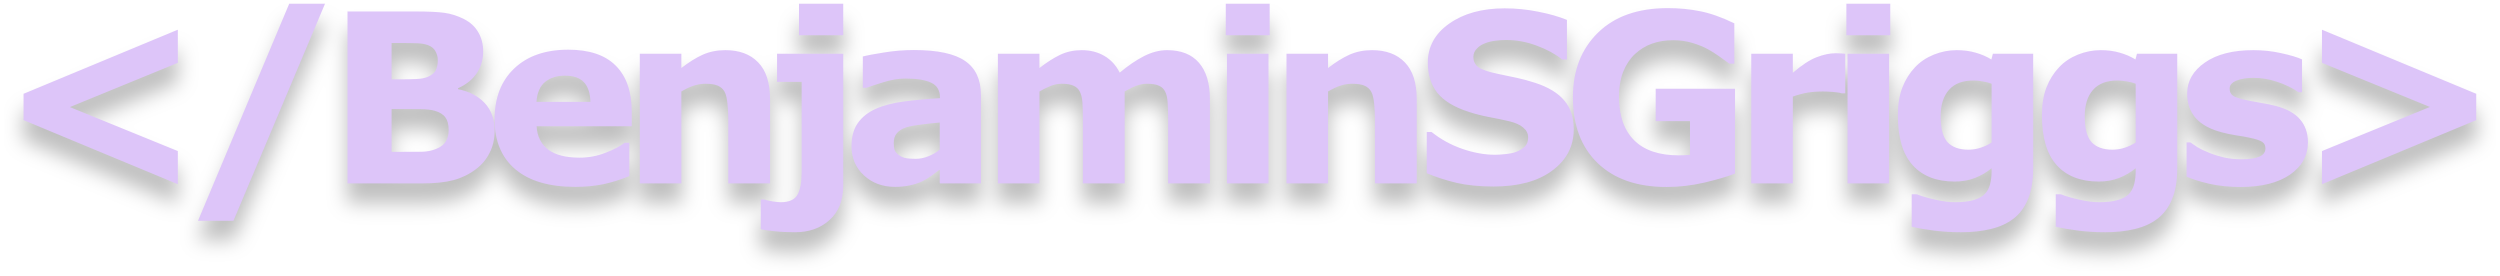
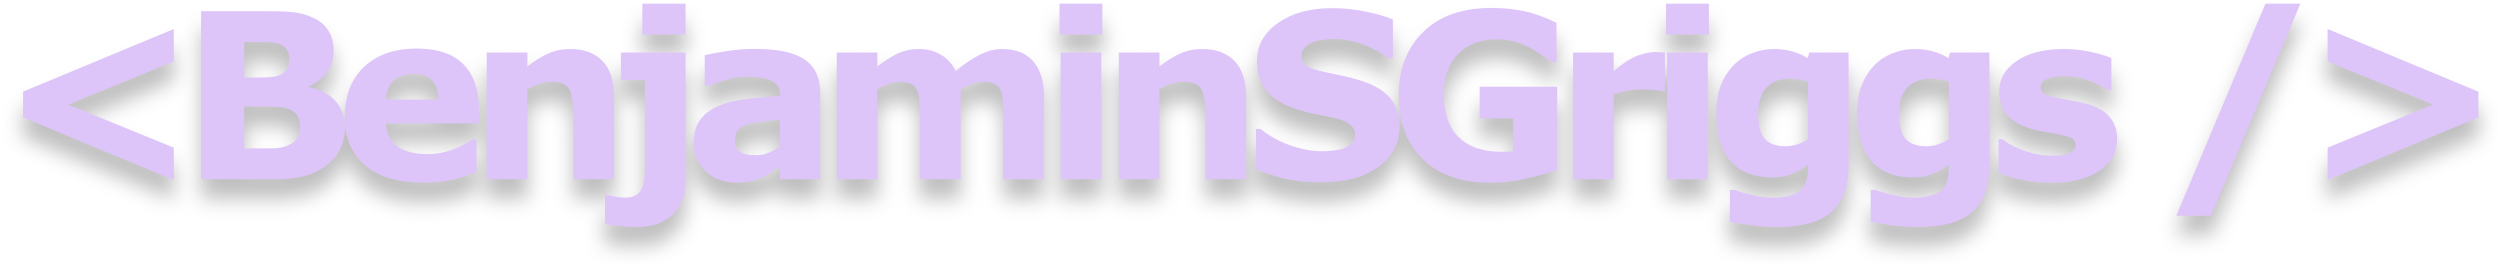
- <svg xmlns="http://www.w3.org/2000/svg" width="518" height="57" viewBox="0 0 518 57" fill="none">
+ <svg xmlns="http://www.w3.org/2000/svg" width="530" height="57" viewBox="0 0 530 57" fill="none">
  <g filter="url(#filter0_d)">
-     <path d="M36.846 38.167L4.881 24.889V19.434L36.846 6.155V13.021L14.475 22.185L36.846 31.301V38.167ZM67.343 0.771L48.37 45.752H41.025L59.926 0.771H67.343ZM102.483 27.09C102.483 28.812 102.132 30.352 101.43 31.707C100.744 33.063 99.795 34.188 98.583 35.081C97.179 36.134 95.632 36.883 93.941 37.33C92.266 37.777 90.137 38 87.553 38H72.001V2.375H85.83C88.701 2.375 90.799 2.47 92.123 2.662C93.463 2.853 94.787 3.276 96.095 3.93C97.45 4.616 98.455 5.541 99.109 6.705C99.779 7.854 100.114 9.169 100.114 10.653C100.114 12.376 99.659 13.899 98.75 15.223C97.841 16.531 96.557 17.551 94.898 18.285V18.477C97.227 18.939 99.069 19.896 100.425 21.348C101.797 22.799 102.483 24.713 102.483 27.09ZM90.711 12.447C90.711 11.857 90.56 11.267 90.257 10.677C89.97 10.087 89.451 9.648 88.701 9.361C88.032 9.106 87.194 8.97 86.189 8.954C85.2 8.922 83.805 8.906 82.002 8.906H81.141V16.443H82.576C84.028 16.443 85.264 16.419 86.285 16.371C87.306 16.323 88.111 16.164 88.701 15.893C89.531 15.526 90.073 15.055 90.328 14.481C90.584 13.891 90.711 13.213 90.711 12.447ZM92.96 26.946C92.96 25.814 92.737 24.945 92.29 24.338C91.86 23.716 91.118 23.254 90.065 22.951C89.347 22.743 88.359 22.632 87.099 22.616C85.838 22.6 84.522 22.592 83.151 22.592H81.141V31.468H81.811C84.395 31.468 86.245 31.46 87.362 31.444C88.478 31.428 89.507 31.221 90.448 30.822C91.405 30.424 92.059 29.897 92.41 29.243C92.777 28.573 92.96 27.808 92.96 26.946ZM130.899 26.157H111.184C111.312 28.262 112.109 29.873 113.577 30.99C115.06 32.106 117.237 32.665 120.108 32.665C121.927 32.665 123.689 32.338 125.396 31.684C127.103 31.03 128.451 30.328 129.439 29.578H130.396V36.493C128.451 37.274 126.616 37.84 124.894 38.191C123.171 38.542 121.265 38.718 119.175 38.718C113.784 38.718 109.653 37.505 106.782 35.081C103.911 32.657 102.475 29.203 102.475 24.721C102.475 20.287 103.831 16.778 106.542 14.194C109.27 11.594 113.002 10.294 117.74 10.294C122.11 10.294 125.396 11.402 127.597 13.62C129.798 15.821 130.899 18.995 130.899 23.142V26.157ZM122.333 21.108C122.286 19.306 121.839 17.95 120.994 17.041C120.148 16.132 118.832 15.677 117.046 15.677C115.387 15.677 114.023 16.108 112.955 16.969C111.886 17.831 111.288 19.21 111.16 21.108H122.333ZM159.554 38H150.893V24.673C150.893 23.589 150.837 22.512 150.726 21.443C150.614 20.359 150.423 19.561 150.152 19.051C149.832 18.461 149.362 18.03 148.74 17.759C148.134 17.488 147.28 17.352 146.18 17.352C145.398 17.352 144.601 17.48 143.787 17.735C142.99 17.99 142.12 18.397 141.179 18.955V38H132.566V11.131H141.179V14.098C142.711 12.902 144.178 11.985 145.582 11.347C147.001 10.709 148.572 10.39 150.295 10.39C153.198 10.39 155.463 11.235 157.09 12.926C158.733 14.617 159.554 17.145 159.554 20.51V38ZM174.716 38.478C174.716 41.509 173.783 43.87 171.916 45.56C170.05 47.267 167.65 48.121 164.715 48.121C163.151 48.121 161.724 48.049 160.432 47.905C159.156 47.778 158.223 47.642 157.633 47.498V41.326H158.303C158.781 41.485 159.379 41.621 160.097 41.732C160.815 41.844 161.381 41.9 161.796 41.9C163.455 41.9 164.587 41.405 165.193 40.416C165.799 39.428 166.102 37.801 166.102 35.536V16.969H161.006V11.131H174.716V38.478ZM174.716 7.303H165.552V0.771H174.716V7.303ZM194.71 30.99V25.391C193.546 25.487 192.285 25.622 190.93 25.798C189.574 25.957 188.545 26.149 187.843 26.372C186.982 26.643 186.32 27.042 185.857 27.568C185.411 28.079 185.187 28.757 185.187 29.602C185.187 30.16 185.235 30.615 185.331 30.966C185.427 31.317 185.666 31.652 186.049 31.971C186.416 32.29 186.854 32.529 187.365 32.688C187.875 32.832 188.673 32.904 189.757 32.904C190.619 32.904 191.488 32.728 192.365 32.377C193.258 32.026 194.04 31.564 194.71 30.99ZM194.71 35.153C194.247 35.504 193.673 35.926 192.987 36.421C192.301 36.915 191.655 37.306 191.049 37.593C190.204 37.976 189.327 38.255 188.417 38.431C187.508 38.622 186.511 38.718 185.427 38.718C182.875 38.718 180.737 37.928 179.015 36.349C177.292 34.77 176.431 32.752 176.431 30.296C176.431 28.334 176.869 26.731 177.747 25.487C178.624 24.243 179.868 23.262 181.479 22.544C183.074 21.826 185.052 21.316 187.413 21.013C189.773 20.71 192.222 20.486 194.758 20.343V20.199C194.758 18.716 194.152 17.695 192.939 17.137C191.727 16.562 189.941 16.275 187.58 16.275C186.16 16.275 184.645 16.531 183.034 17.041C181.423 17.535 180.267 17.918 179.565 18.189H178.775V11.706C179.685 11.466 181.16 11.187 183.202 10.868C185.259 10.533 187.317 10.366 189.374 10.366C194.271 10.366 197.804 11.123 199.974 12.639C202.159 14.138 203.251 16.499 203.251 19.721V38H194.71V35.153ZM233.031 18.955V38H224.37V24.578C224.37 23.27 224.338 22.161 224.275 21.252C224.211 20.327 224.035 19.577 223.748 19.003C223.461 18.429 223.022 18.014 222.432 17.759C221.858 17.488 221.045 17.352 219.992 17.352C219.146 17.352 218.325 17.527 217.527 17.878C216.73 18.213 216.012 18.572 215.374 18.955V38H206.761V11.131H215.374V14.098C216.858 12.934 218.277 12.025 219.633 11.371C220.989 10.717 222.488 10.39 224.131 10.39C225.901 10.39 227.465 10.788 228.82 11.586C230.176 12.367 231.237 13.524 232.003 15.055C233.725 13.604 235.4 12.463 237.027 11.634C238.654 10.804 240.249 10.39 241.812 10.39C244.715 10.39 246.916 11.259 248.416 12.998C249.931 14.736 250.689 17.24 250.689 20.51V38H242.027V24.578C242.027 23.254 241.996 22.137 241.932 21.228C241.884 20.319 241.716 19.577 241.429 19.003C241.158 18.429 240.727 18.014 240.137 17.759C239.547 17.488 238.718 17.352 237.649 17.352C236.931 17.352 236.229 17.48 235.544 17.735C234.858 17.974 234.02 18.381 233.031 18.955ZM262.835 38H254.222V11.131H262.835V38ZM263.074 7.303H253.983V0.771H263.074V7.303ZM293.548 38H284.887V24.673C284.887 23.589 284.831 22.512 284.72 21.443C284.608 20.359 284.417 19.561 284.145 19.051C283.826 18.461 283.356 18.03 282.734 17.759C282.128 17.488 281.274 17.352 280.174 17.352C279.392 17.352 278.595 17.48 277.781 17.735C276.984 17.99 276.114 18.397 275.173 18.955V38H266.56V11.131H275.173V14.098C276.705 12.902 278.172 11.985 279.576 11.347C280.995 10.709 282.566 10.39 284.289 10.39C287.192 10.39 289.457 11.235 291.084 12.926C292.727 14.617 293.548 17.145 293.548 20.51V38ZM326.08 26.803C326.08 30.312 324.588 33.167 321.606 35.368C318.639 37.553 314.603 38.646 309.499 38.646C306.548 38.646 303.972 38.391 301.771 37.88C299.586 37.354 297.536 36.692 295.622 35.895V27.353H296.627C298.525 28.868 300.647 30.033 302.991 30.846C305.352 31.66 307.617 32.066 309.786 32.066C310.344 32.066 311.078 32.019 311.987 31.923C312.897 31.827 313.638 31.668 314.212 31.444C314.914 31.157 315.489 30.798 315.935 30.368C316.398 29.937 316.629 29.299 316.629 28.454C316.629 27.672 316.294 27.002 315.624 26.444C314.97 25.87 314.005 25.431 312.729 25.128C311.389 24.809 309.97 24.514 308.47 24.243C306.987 23.956 305.591 23.597 304.283 23.166C301.285 22.193 299.123 20.877 297.799 19.218C296.491 17.544 295.837 15.47 295.837 12.998C295.837 9.68 297.321 6.976 300.288 4.887C303.27 2.781 307.099 1.729 311.772 1.729C314.117 1.729 316.43 1.96 318.711 2.422C321.007 2.869 322.993 3.435 324.668 4.121V12.328H323.687C322.252 11.179 320.489 10.222 318.4 9.457C316.326 8.675 314.205 8.284 312.035 8.284C311.27 8.284 310.504 8.34 309.738 8.452C308.989 8.547 308.263 8.739 307.561 9.026C306.939 9.265 306.405 9.632 305.958 10.127C305.511 10.605 305.288 11.155 305.288 11.777C305.288 12.718 305.647 13.444 306.365 13.955C307.083 14.449 308.438 14.904 310.432 15.318C311.74 15.589 312.992 15.853 314.189 16.108C315.401 16.363 316.701 16.714 318.088 17.161C320.816 18.054 322.826 19.274 324.118 20.821C325.426 22.352 326.08 24.346 326.08 26.803ZM359.496 35.966C357.901 36.588 355.788 37.21 353.156 37.833C350.524 38.439 347.9 38.742 345.284 38.742C339.223 38.742 334.478 37.099 331.049 33.813C327.619 30.511 325.905 25.957 325.905 20.151C325.905 14.617 327.635 10.158 331.096 6.777C334.558 3.379 339.383 1.681 345.572 1.681C347.916 1.681 350.149 1.896 352.271 2.327C354.392 2.741 356.753 3.579 359.353 4.839V13.189H358.324C357.877 12.854 357.223 12.383 356.362 11.777C355.501 11.155 354.671 10.629 353.874 10.198C352.949 9.688 351.864 9.249 350.62 8.882C349.392 8.515 348.084 8.332 346.696 8.332C345.069 8.332 343.594 8.571 342.27 9.05C340.946 9.528 339.758 10.262 338.705 11.251C337.7 12.208 336.902 13.428 336.312 14.912C335.738 16.379 335.451 18.078 335.451 20.008C335.451 23.948 336.496 26.962 338.585 29.052C340.675 31.141 343.761 32.186 347.844 32.186C348.195 32.186 348.578 32.178 348.993 32.162C349.424 32.146 349.814 32.122 350.165 32.09V25.104H343.059V18.381H359.496V35.966ZM382.338 19.338H381.572C381.205 19.21 380.615 19.115 379.802 19.051C378.988 18.987 378.31 18.955 377.768 18.955C376.54 18.955 375.455 19.035 374.514 19.194C373.573 19.354 372.56 19.625 371.476 20.008V38H362.862V11.131H371.476V15.079C373.374 13.452 375.025 12.376 376.428 11.849C377.832 11.307 379.124 11.036 380.304 11.036C380.607 11.036 380.95 11.044 381.333 11.06C381.716 11.075 382.051 11.099 382.338 11.131V19.338ZM391.422 38H382.809V11.131H391.422V38ZM391.661 7.303H382.569V0.771H391.661V7.303ZM421.274 34.914C421.274 37.434 420.915 39.555 420.197 41.278C419.479 43.001 418.474 44.348 417.182 45.321C415.89 46.31 414.327 47.02 412.493 47.451C410.675 47.897 408.617 48.121 406.32 48.121C404.454 48.121 402.612 48.009 400.793 47.786C398.991 47.562 397.428 47.291 396.104 46.972V40.249H397.156C398.209 40.664 399.493 41.039 401.009 41.373C402.524 41.724 403.88 41.9 405.076 41.9C406.671 41.9 407.963 41.748 408.952 41.445C409.957 41.158 410.722 40.743 411.249 40.201C411.743 39.691 412.102 39.037 412.325 38.239C412.549 37.442 412.66 36.485 412.66 35.368V34.866C411.624 35.711 410.475 36.381 409.215 36.876C407.955 37.37 406.551 37.617 405.004 37.617C401.24 37.617 398.337 36.485 396.295 34.22C394.253 31.955 393.233 28.509 393.233 23.884C393.233 21.667 393.544 19.753 394.166 18.142C394.788 16.531 395.665 15.127 396.798 13.931C397.85 12.814 399.142 11.945 400.674 11.323C402.221 10.701 403.8 10.39 405.411 10.39C406.862 10.39 408.178 10.565 409.359 10.916C410.555 11.251 411.64 11.722 412.613 12.328L412.924 11.131H421.274V34.914ZM412.66 29.53V17.352C412.166 17.145 411.56 16.985 410.842 16.873C410.124 16.746 409.478 16.682 408.904 16.682C406.639 16.682 404.94 17.336 403.808 18.644C402.675 19.936 402.109 21.746 402.109 24.075C402.109 26.659 402.588 28.462 403.545 29.482C404.518 30.503 405.953 31.014 407.851 31.014C408.713 31.014 409.558 30.878 410.387 30.607C411.217 30.336 411.975 29.977 412.66 29.53ZM451.125 34.914C451.125 37.434 450.767 39.555 450.049 41.278C449.331 43.001 448.326 44.348 447.034 45.321C445.742 46.31 444.179 47.02 442.345 47.451C440.526 47.897 438.469 48.121 436.172 48.121C434.306 48.121 432.463 48.009 430.645 47.786C428.843 47.562 427.279 47.291 425.955 46.972V40.249H427.008C428.061 40.664 429.345 41.039 430.86 41.373C432.376 41.724 433.731 41.9 434.928 41.9C436.523 41.9 437.815 41.748 438.804 41.445C439.809 41.158 440.574 40.743 441.1 40.201C441.595 39.691 441.954 39.037 442.177 38.239C442.4 37.442 442.512 36.485 442.512 35.368V34.866C441.475 35.711 440.327 36.381 439.067 36.876C437.807 37.37 436.403 37.617 434.856 37.617C431.092 37.617 428.189 36.485 426.147 34.22C424.105 31.955 423.084 28.509 423.084 23.884C423.084 21.667 423.395 19.753 424.017 18.142C424.64 16.531 425.517 15.127 426.649 13.931C427.702 12.814 428.994 11.945 430.525 11.323C432.072 10.701 433.652 10.39 435.263 10.39C436.714 10.39 438.03 10.565 439.21 10.916C440.407 11.251 441.491 11.722 442.464 12.328L442.775 11.131H451.125V34.914ZM442.512 29.53V17.352C442.018 17.145 441.412 16.985 440.694 16.873C439.976 16.746 439.33 16.682 438.756 16.682C436.491 16.682 434.792 17.336 433.66 18.644C432.527 19.936 431.961 21.746 431.961 24.075C431.961 26.659 432.439 28.462 433.396 29.482C434.369 30.503 435.805 31.014 437.703 31.014C438.564 31.014 439.41 30.878 440.239 30.607C441.069 30.336 441.826 29.977 442.512 29.53ZM478.202 29.482C478.202 32.258 476.958 34.499 474.469 36.206C471.981 37.896 468.576 38.742 464.253 38.742C461.86 38.742 459.691 38.518 457.745 38.072C455.799 37.625 454.236 37.131 453.056 36.588V29.506H453.845C454.276 29.809 454.77 30.144 455.329 30.511C455.903 30.862 456.708 31.245 457.745 31.66C458.638 32.026 459.651 32.346 460.784 32.617C461.916 32.872 463.128 32.999 464.42 32.999C466.111 32.999 467.363 32.816 468.177 32.449C468.99 32.066 469.397 31.508 469.397 30.774C469.397 30.12 469.158 29.65 468.679 29.363C468.201 29.06 467.292 28.773 465.952 28.502C465.314 28.358 464.444 28.206 463.344 28.047C462.259 27.871 461.27 27.664 460.377 27.425C457.937 26.787 456.126 25.798 454.946 24.458C453.766 23.102 453.175 21.419 453.175 19.41C453.175 16.826 454.396 14.68 456.836 12.974C459.292 11.251 462.642 10.39 466.885 10.39C468.895 10.39 470.817 10.597 472.651 11.012C474.501 11.411 475.945 11.841 476.982 12.304V19.099H476.24C474.964 18.221 473.504 17.512 471.861 16.969C470.234 16.411 468.584 16.132 466.909 16.132C465.521 16.132 464.349 16.323 463.392 16.706C462.451 17.089 461.98 17.631 461.98 18.333C461.98 18.971 462.195 19.457 462.626 19.793C463.057 20.127 464.07 20.462 465.665 20.797C466.542 20.973 467.483 21.148 468.488 21.324C469.509 21.483 470.53 21.691 471.55 21.946C473.815 22.536 475.49 23.469 476.575 24.745C477.659 26.005 478.202 27.584 478.202 29.482ZM513.078 24.889L481.113 38.167V31.301L503.484 22.161L481.113 13.021V6.155L513.078 19.434V24.889Z" fill="#DDC5F9" />
+     <path d="M36.846 38.167L4.881 24.889V19.434L36.846 6.155V13.021L14.475 22.185L36.846 31.301V38.167ZM73.109 27.09C73.109 28.812 72.759 30.352 72.057 31.707C71.371 33.063 70.422 34.188 69.21 35.081C67.806 36.134 66.259 36.883 64.568 37.33C62.893 37.777 60.764 38 58.18 38H42.628V2.375H56.457C59.328 2.375 61.426 2.47 62.75 2.662C64.09 2.853 65.413 3.276 66.721 3.93C68.077 4.616 69.082 5.541 69.736 6.705C70.406 7.854 70.741 9.169 70.741 10.653C70.741 12.376 70.286 13.899 69.377 15.223C68.468 16.531 67.184 17.551 65.525 18.285V18.477C67.854 18.939 69.696 19.896 71.052 21.348C72.424 22.799 73.109 24.713 73.109 27.09ZM61.338 12.447C61.338 11.857 61.187 11.267 60.883 10.677C60.596 10.087 60.078 9.648 59.328 9.361C58.658 9.106 57.821 8.97 56.816 8.954C55.827 8.922 54.431 8.906 52.629 8.906H51.768V16.443H53.203C54.655 16.443 55.891 16.419 56.912 16.371C57.933 16.323 58.738 16.164 59.328 15.893C60.158 15.526 60.7 15.055 60.955 14.481C61.21 13.891 61.338 13.213 61.338 12.447ZM63.587 26.946C63.587 25.814 63.364 24.945 62.917 24.338C62.486 23.716 61.745 23.254 60.692 22.951C59.974 22.743 58.985 22.632 57.725 22.616C56.465 22.6 55.149 22.592 53.778 22.592H51.768V31.468H52.438C55.022 31.468 56.872 31.46 57.988 31.444C59.105 31.428 60.134 31.221 61.075 30.822C62.032 30.424 62.686 29.897 63.037 29.243C63.404 28.573 63.587 27.808 63.587 26.946ZM101.526 26.157H81.811C81.939 28.262 82.736 29.873 84.203 30.99C85.687 32.106 87.864 32.665 90.735 32.665C92.553 32.665 94.316 32.338 96.023 31.684C97.73 31.03 99.077 30.328 100.066 29.578H101.023V36.493C99.077 37.274 97.243 37.84 95.52 38.191C93.798 38.542 91.892 38.718 89.802 38.718C84.411 38.718 80.28 37.505 77.409 35.081C74.537 32.657 73.102 29.203 73.102 24.721C73.102 20.287 74.458 16.778 77.169 14.194C79.897 11.594 83.629 10.294 88.367 10.294C92.737 10.294 96.023 11.402 98.224 13.62C100.425 15.821 101.526 18.995 101.526 23.142V26.157ZM92.96 21.108C92.912 19.306 92.466 17.95 91.62 17.041C90.775 16.132 89.459 15.677 87.673 15.677C86.014 15.677 84.65 16.108 83.581 16.969C82.513 17.831 81.915 19.21 81.787 21.108H92.96ZM130.181 38H121.52V24.673C121.52 23.589 121.464 22.512 121.353 21.443C121.241 20.359 121.049 19.561 120.778 19.051C120.459 18.461 119.989 18.03 119.367 17.759C118.761 17.488 117.907 17.352 116.807 17.352C116.025 17.352 115.228 17.48 114.414 17.735C113.617 17.99 112.747 18.397 111.806 18.955V38H103.193V11.131H111.806V14.098C113.337 12.902 114.805 11.985 116.208 11.347C117.628 10.709 119.199 10.39 120.922 10.39C123.825 10.39 126.09 11.235 127.717 12.926C129.36 14.617 130.181 17.145 130.181 20.51V38ZM145.342 38.478C145.342 41.509 144.409 43.87 142.543 45.56C140.677 47.267 138.276 48.121 135.341 48.121C133.778 48.121 132.351 48.049 131.059 47.905C129.783 47.778 128.85 47.642 128.259 47.498V41.326H128.929C129.408 41.485 130.006 41.621 130.724 41.732C131.442 41.844 132.008 41.9 132.423 41.9C134.081 41.9 135.214 41.405 135.82 40.416C136.426 39.428 136.729 37.801 136.729 35.536V16.969H131.633V11.131H145.342V38.478ZM145.342 7.303H136.179V0.771H145.342V7.303ZM165.337 30.99V25.391C164.172 25.487 162.912 25.622 161.556 25.798C160.201 25.957 159.172 26.149 158.47 26.372C157.609 26.643 156.947 27.042 156.484 27.568C156.038 28.079 155.814 28.757 155.814 29.602C155.814 30.16 155.862 30.615 155.958 30.966C156.054 31.317 156.293 31.652 156.676 31.971C157.042 32.29 157.481 32.529 157.992 32.688C158.502 32.832 159.299 32.904 160.384 32.904C161.245 32.904 162.115 32.728 162.992 32.377C163.885 32.026 164.667 31.564 165.337 30.99ZM165.337 35.153C164.874 35.504 164.3 35.926 163.614 36.421C162.928 36.915 162.282 37.306 161.676 37.593C160.831 37.976 159.953 38.255 159.044 38.431C158.135 38.622 157.138 38.718 156.054 38.718C153.501 38.718 151.364 37.928 149.641 36.349C147.919 34.77 147.057 32.752 147.057 30.296C147.057 28.334 147.496 26.731 148.373 25.487C149.251 24.243 150.495 23.262 152.106 22.544C153.701 21.826 155.679 21.316 158.039 21.013C160.4 20.71 162.848 20.486 165.385 20.343V20.199C165.385 18.716 164.778 17.695 163.566 17.137C162.354 16.562 160.568 16.275 158.207 16.275C156.787 16.275 155.272 16.531 153.661 17.041C152.05 17.535 150.894 17.918 150.192 18.189H149.402V11.706C150.311 11.466 151.787 11.187 153.828 10.868C155.886 10.533 157.944 10.366 160.001 10.366C164.898 10.366 168.431 11.123 170.6 12.639C172.786 14.138 173.878 16.499 173.878 19.721V38H165.337V35.153ZM203.658 18.955V38H194.997V24.578C194.997 23.27 194.965 22.161 194.901 21.252C194.838 20.327 194.662 19.577 194.375 19.003C194.088 18.429 193.649 18.014 193.059 17.759C192.485 17.488 191.671 17.352 190.619 17.352C189.773 17.352 188.952 17.527 188.154 17.878C187.357 18.213 186.639 18.572 186.001 18.955V38H177.388V11.131H186.001V14.098C187.484 12.934 188.904 12.025 190.26 11.371C191.616 10.717 193.115 10.39 194.758 10.39C196.528 10.39 198.091 10.788 199.447 11.586C200.803 12.367 201.864 13.524 202.629 15.055C204.352 13.604 206.027 12.463 207.654 11.634C209.281 10.804 210.876 10.39 212.439 10.39C215.342 10.39 217.543 11.259 219.042 12.998C220.558 14.736 221.315 17.24 221.315 20.51V38H212.654V24.578C212.654 23.254 212.622 22.137 212.559 21.228C212.511 20.319 212.343 19.577 212.056 19.003C211.785 18.429 211.354 18.014 210.764 17.759C210.174 17.488 209.345 17.352 208.276 17.352C207.558 17.352 206.856 17.48 206.17 17.735C205.485 17.974 204.647 18.381 203.658 18.955ZM233.462 38H224.849V11.131H233.462V38ZM233.701 7.303H224.609V0.771H233.701V7.303ZM264.175 38H255.514V24.673C255.514 23.589 255.458 22.512 255.346 21.443C255.235 20.359 255.043 19.561 254.772 19.051C254.453 18.461 253.983 18.03 253.361 17.759C252.755 17.488 251.901 17.352 250.801 17.352C250.019 17.352 249.221 17.48 248.408 17.735C247.61 17.99 246.741 18.397 245.8 18.955V38H237.187V11.131H245.8V14.098C247.331 12.902 248.799 11.985 250.202 11.347C251.622 10.709 253.193 10.39 254.916 10.39C257.819 10.39 260.084 11.235 261.711 12.926C263.354 14.617 264.175 17.145 264.175 20.51V38ZM296.706 26.803C296.706 30.312 295.215 33.167 292.232 35.368C289.266 37.553 285.23 38.646 280.126 38.646C277.175 38.646 274.599 38.391 272.398 37.88C270.213 37.354 268.163 36.692 266.249 35.895V27.353H267.254C269.152 28.868 271.273 30.033 273.618 30.846C275.979 31.66 278.244 32.066 280.413 32.066C280.971 32.066 281.705 32.019 282.614 31.923C283.523 31.827 284.265 31.668 284.839 31.444C285.541 31.157 286.115 30.798 286.562 30.368C287.025 29.937 287.256 29.299 287.256 28.454C287.256 27.672 286.921 27.002 286.251 26.444C285.597 25.87 284.632 25.431 283.356 25.128C282.016 24.809 280.596 24.514 279.097 24.243C277.614 23.956 276.218 23.597 274.91 23.166C271.911 22.193 269.75 20.877 268.426 19.218C267.118 17.544 266.464 15.47 266.464 12.998C266.464 9.68 267.948 6.976 270.914 4.887C273.897 2.781 277.725 1.729 282.399 1.729C284.744 1.729 287.056 1.96 289.337 2.422C291.634 2.869 293.62 3.435 295.295 4.121V12.328H294.314C292.878 11.179 291.116 10.222 289.026 9.457C286.953 8.675 284.831 8.284 282.662 8.284C281.896 8.284 281.131 8.34 280.365 8.452C279.615 8.547 278.89 8.739 278.188 9.026C277.566 9.265 277.032 9.632 276.585 10.127C276.138 10.605 275.915 11.155 275.915 11.777C275.915 12.718 276.274 13.444 276.992 13.955C277.709 14.449 279.065 14.904 281.059 15.318C282.367 15.589 283.619 15.853 284.815 16.108C286.028 16.363 287.328 16.714 288.715 17.161C291.443 18.054 293.453 19.274 294.745 20.821C296.053 22.352 296.706 24.346 296.706 26.803ZM330.123 35.966C328.528 36.588 326.415 37.21 323.783 37.833C321.151 38.439 318.527 38.742 315.911 38.742C309.85 38.742 305.105 37.099 301.675 33.813C298.246 30.511 296.531 25.957 296.531 20.151C296.531 14.617 298.262 10.158 301.723 6.777C305.184 3.379 310.01 1.681 316.198 1.681C318.543 1.681 320.776 1.896 322.898 2.327C325.019 2.741 327.38 3.579 329.98 4.839V13.189H328.951C328.504 12.854 327.85 12.383 326.989 11.777C326.128 11.155 325.298 10.629 324.501 10.198C323.575 9.688 322.491 9.249 321.247 8.882C320.018 8.515 318.711 8.332 317.323 8.332C315.696 8.332 314.22 8.571 312.897 9.05C311.573 9.528 310.384 10.262 309.332 11.251C308.327 12.208 307.529 13.428 306.939 14.912C306.365 16.379 306.078 18.078 306.078 20.008C306.078 23.948 307.122 26.962 309.212 29.052C311.302 31.141 314.388 32.186 318.471 32.186C318.822 32.186 319.205 32.178 319.62 32.162C320.05 32.146 320.441 32.122 320.792 32.09V25.104H313.686V18.381H330.123V35.966ZM352.965 19.338H352.199C351.832 19.21 351.242 19.115 350.428 19.051C349.615 18.987 348.937 18.955 348.395 18.955C347.167 18.955 346.082 19.035 345.141 19.194C344.2 19.354 343.187 19.625 342.102 20.008V38H333.489V11.131H342.102V15.079C344 13.452 345.651 12.376 347.055 11.849C348.459 11.307 349.751 11.036 350.931 11.036C351.234 11.036 351.577 11.044 351.96 11.06C352.343 11.075 352.677 11.099 352.965 11.131V19.338ZM362.049 38H353.435V11.131H362.049V38ZM362.288 7.303H353.196V0.771H362.288V7.303ZM391.9 34.914C391.9 37.434 391.542 39.555 390.824 41.278C390.106 43.001 389.101 44.348 387.809 45.321C386.517 46.31 384.954 47.02 383.12 47.451C381.301 47.897 379.244 48.121 376.947 48.121C375.081 48.121 373.238 48.009 371.42 47.786C369.618 47.562 368.054 47.291 366.731 46.972V40.249H367.783C368.836 40.664 370.12 41.039 371.635 41.373C373.151 41.724 374.506 41.9 375.703 41.9C377.298 41.9 378.59 41.748 379.579 41.445C380.584 41.158 381.349 40.743 381.876 40.201C382.37 39.691 382.729 39.037 382.952 38.239C383.176 37.442 383.287 36.485 383.287 35.368V34.866C382.25 35.711 381.102 36.381 379.842 36.876C378.582 37.37 377.178 37.617 375.631 37.617C371.867 37.617 368.964 36.485 366.922 34.22C364.88 31.955 363.859 28.509 363.859 23.884C363.859 21.667 364.171 19.753 364.793 18.142C365.415 16.531 366.292 15.127 367.424 13.931C368.477 12.814 369.769 11.945 371.3 11.323C372.848 10.701 374.427 10.39 376.038 10.39C377.489 10.39 378.805 10.565 379.985 10.916C381.182 11.251 382.266 11.722 383.239 12.328L383.55 11.131H391.9V34.914ZM383.287 29.53V17.352C382.793 17.145 382.187 16.985 381.469 16.873C380.751 16.746 380.105 16.682 379.531 16.682C377.266 16.682 375.567 17.336 374.435 18.644C373.302 19.936 372.736 21.746 372.736 24.075C372.736 26.659 373.214 28.462 374.171 29.482C375.144 30.503 376.58 31.014 378.478 31.014C379.339 31.014 380.185 30.878 381.014 30.607C381.844 30.336 382.601 29.977 383.287 29.53ZM421.752 34.914C421.752 37.434 421.393 39.555 420.676 41.278C419.958 43.001 418.953 44.348 417.661 45.321C416.369 46.31 414.806 47.02 412.971 47.451C411.153 47.897 409.095 48.121 406.799 48.121C404.932 48.121 403.09 48.009 401.272 47.786C399.469 47.562 397.906 47.291 396.582 46.972V40.249H397.635C398.688 40.664 399.972 41.039 401.487 41.373C403.002 41.724 404.358 41.9 405.554 41.9C407.149 41.9 408.441 41.748 409.43 41.445C410.435 41.158 411.201 40.743 411.727 40.201C412.222 39.691 412.581 39.037 412.804 38.239C413.027 37.442 413.139 36.485 413.139 35.368V34.866C412.102 35.711 410.954 36.381 409.694 36.876C408.434 37.37 407.03 37.617 405.483 37.617C401.718 37.617 398.815 36.485 396.774 34.22C394.732 31.955 393.711 28.509 393.711 23.884C393.711 21.667 394.022 19.753 394.644 18.142C395.266 16.531 396.144 15.127 397.276 13.931C398.329 12.814 399.621 11.945 401.152 11.323C402.699 10.701 404.278 10.39 405.889 10.39C407.341 10.39 408.657 10.565 409.837 10.916C411.033 11.251 412.118 11.722 413.091 12.328L413.402 11.131H421.752V34.914ZM413.139 29.53V17.352C412.644 17.145 412.038 16.985 411.321 16.873C410.603 16.746 409.957 16.682 409.383 16.682C407.118 16.682 405.419 17.336 404.286 18.644C403.154 19.936 402.588 21.746 402.588 24.075C402.588 26.659 403.066 28.462 404.023 29.482C404.996 30.503 406.432 31.014 408.33 31.014C409.191 31.014 410.037 30.878 410.866 30.607C411.695 30.336 412.453 29.977 413.139 29.53ZM448.829 29.482C448.829 32.258 447.584 34.499 445.096 36.206C442.608 37.896 439.202 38.742 434.88 38.742C432.487 38.742 430.318 38.518 428.372 38.072C426.426 37.625 424.863 37.131 423.683 36.588V29.506H424.472C424.903 29.809 425.397 30.144 425.955 30.511C426.53 30.862 427.335 31.245 428.372 31.66C429.265 32.026 430.278 32.346 431.411 32.617C432.543 32.872 433.755 32.999 435.047 32.999C436.738 32.999 437.99 32.816 438.804 32.449C439.617 32.066 440.024 31.508 440.024 30.774C440.024 30.12 439.785 29.65 439.306 29.363C438.828 29.06 437.918 28.773 436.579 28.502C435.941 28.358 435.071 28.206 433.971 28.047C432.886 27.871 431.897 27.664 431.004 27.425C428.563 26.787 426.753 25.798 425.573 24.458C424.392 23.102 423.802 21.419 423.802 19.41C423.802 16.826 425.022 14.68 427.463 12.974C429.919 11.251 433.269 10.39 437.512 10.39C439.521 10.39 441.443 10.597 443.278 11.012C445.128 11.411 446.572 11.841 447.608 12.304V19.099H446.867C445.591 18.221 444.131 17.512 442.488 16.969C440.861 16.411 439.21 16.132 437.536 16.132C436.148 16.132 434.975 16.323 434.018 16.706C433.077 17.089 432.607 17.631 432.607 18.333C432.607 18.971 432.822 19.457 433.253 19.793C433.684 20.127 434.696 20.462 436.291 20.797C437.169 20.973 438.11 21.148 439.115 21.324C440.135 21.483 441.156 21.691 442.177 21.946C444.442 22.536 446.117 23.469 447.202 24.745C448.286 26.005 448.829 27.584 448.829 29.482ZM487.693 0.771L468.719 45.752H461.374L480.276 0.771H487.693ZM525.416 24.889L493.451 38.167V31.301L515.822 22.161L493.451 13.021V6.155L525.416 19.434V24.889Z" fill="#DDC5F9" />
  </g>
  <defs>
-     <filter id="filter0_d" x="0.881" y="0.771" width="516.197" height="55.349" filterUnits="userSpaceOnUse" color-interpolation-filters="sRGB">
+     <filter id="filter0_d" x="0.881" y="0.771" width="528.535" height="55.349" filterUnits="userSpaceOnUse" color-interpolation-filters="sRGB">
      <feFlood flood-opacity="0" result="BackgroundImageFix" />
      <feColorMatrix in="SourceAlpha" type="matrix" values="0 0 0 0 0 0 0 0 0 0 0 0 0 0 0 0 0 0 127 0" />
      <feOffset dy="4" />
      <feGaussianBlur stdDeviation="2" />
      <feColorMatrix type="matrix" values="0 0 0 0 0 0 0 0 0 0 0 0 0 0 0 0 0 0 0.25 0" />
      <feBlend mode="normal" in2="BackgroundImageFix" result="effect1_dropShadow" />
      <feBlend mode="normal" in="SourceGraphic" in2="effect1_dropShadow" result="shape" />
    </filter>
  </defs>
</svg>
